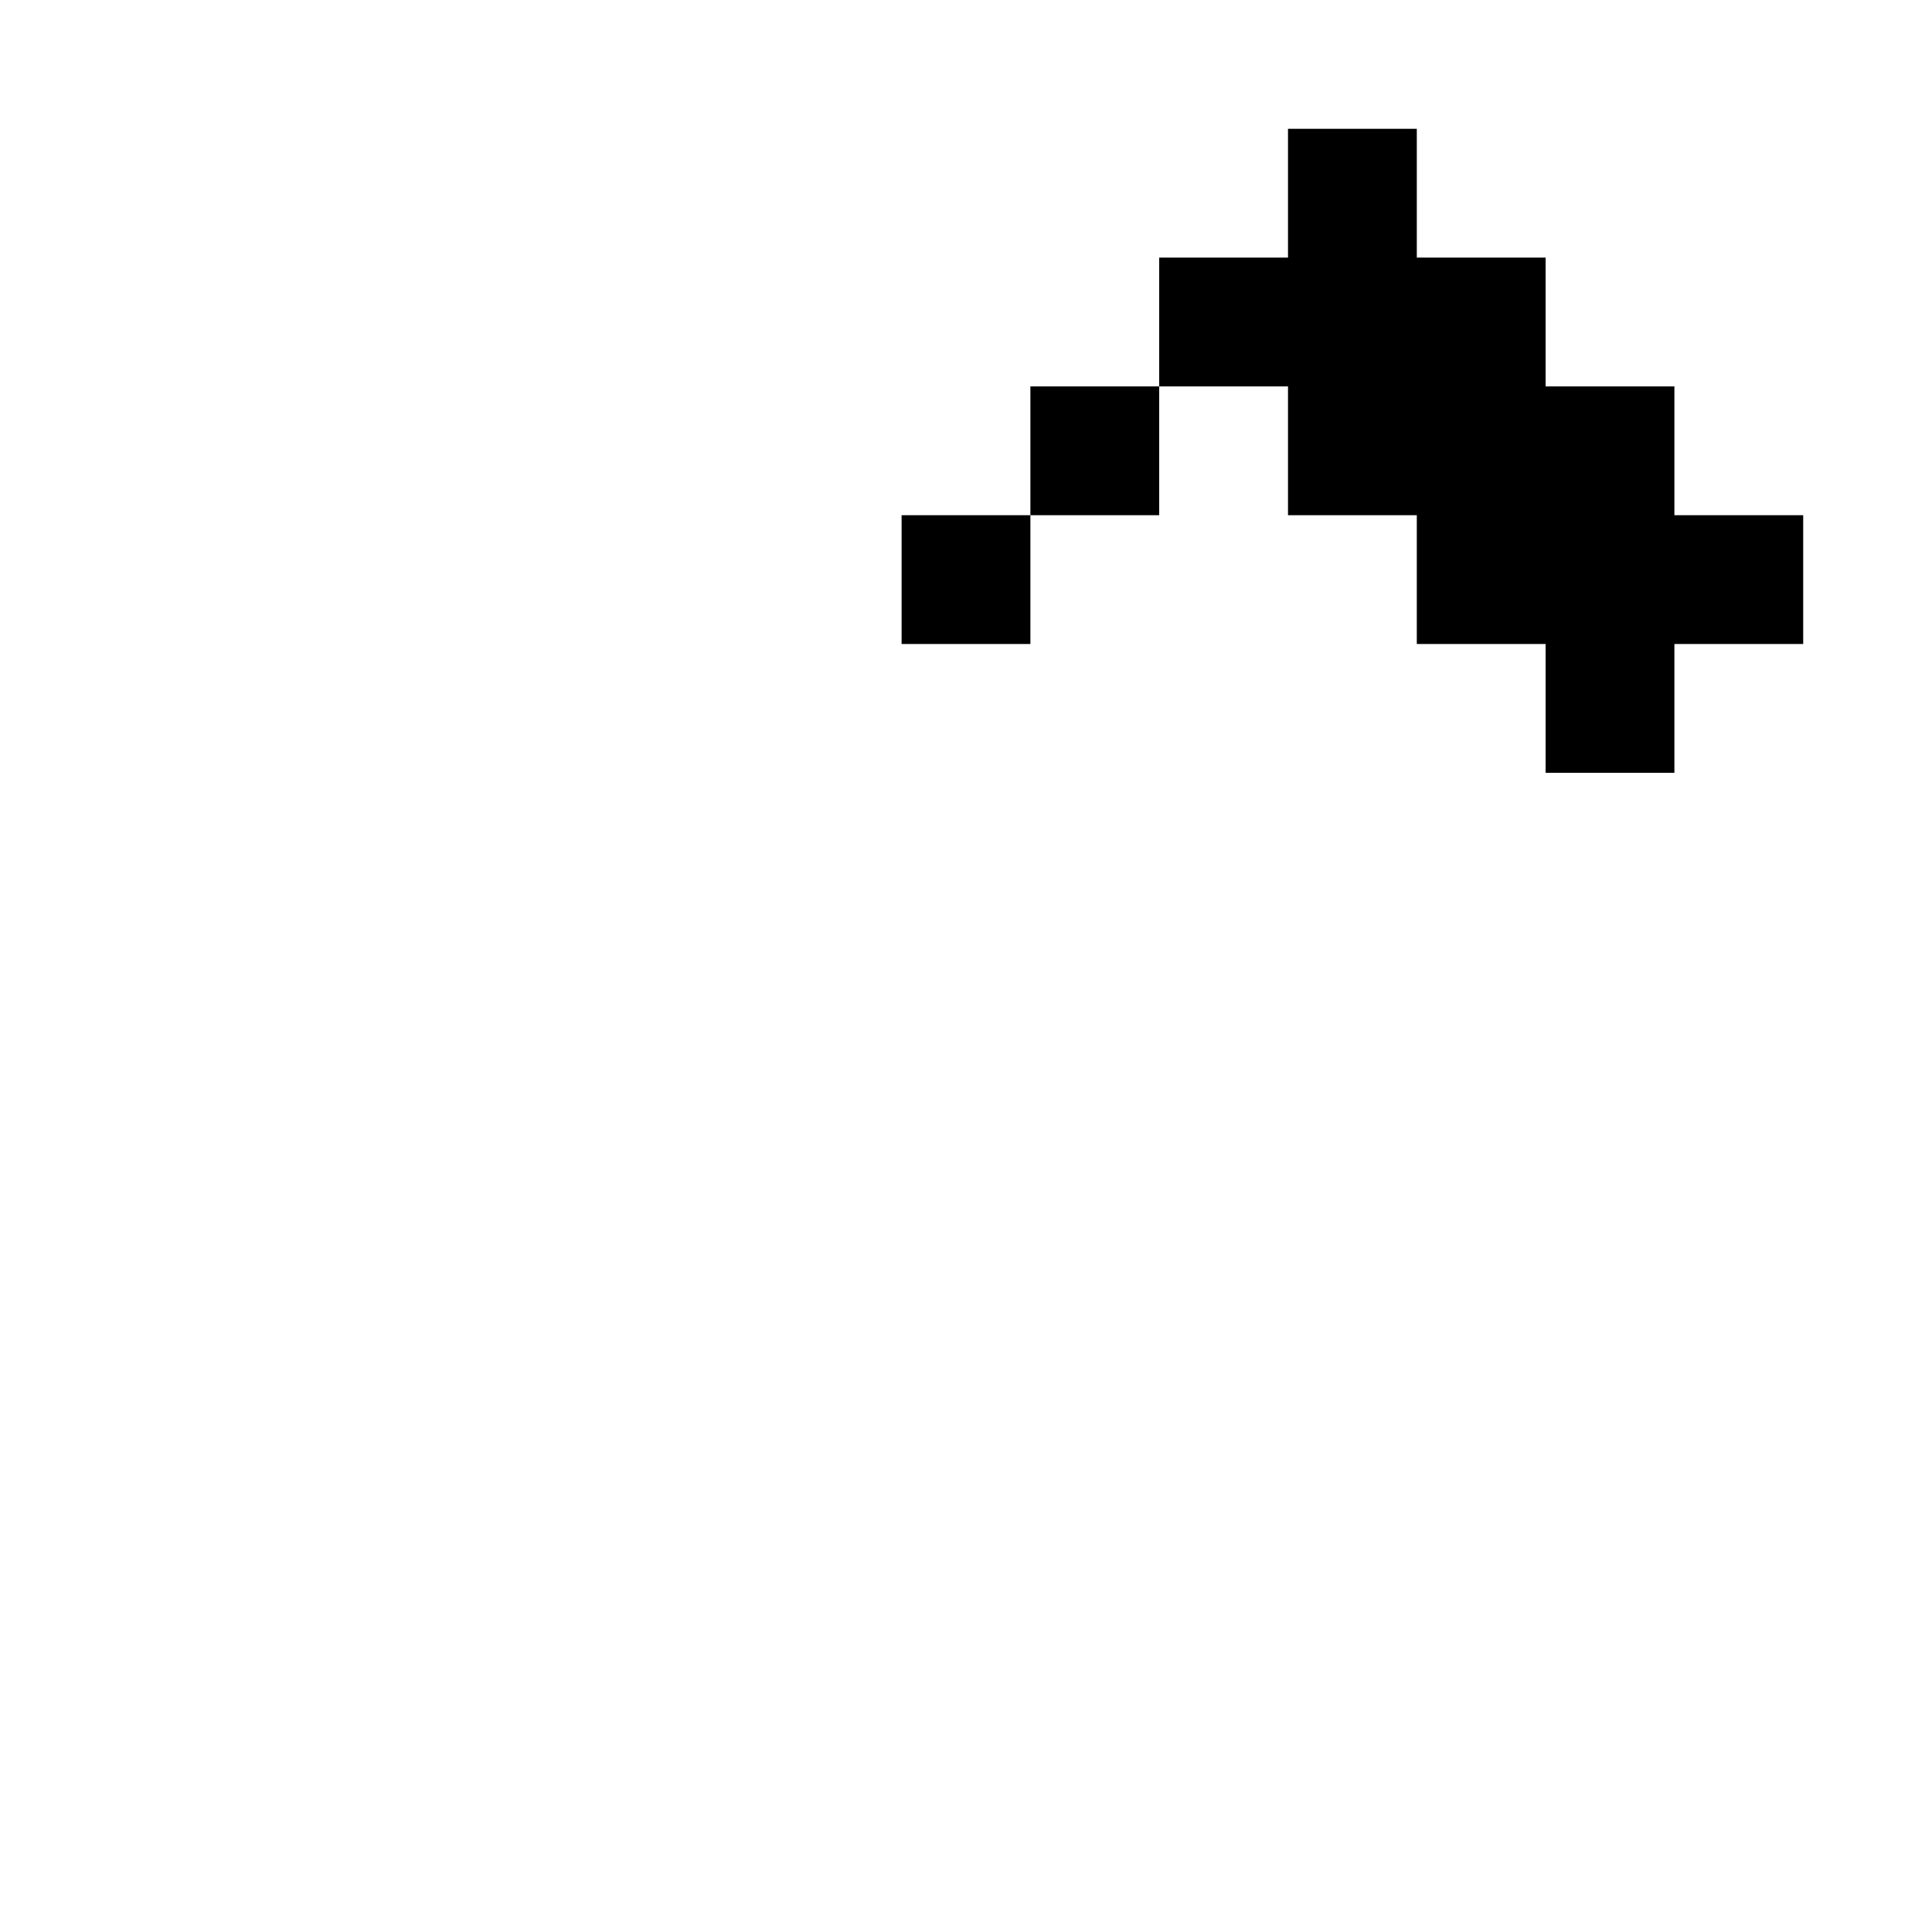
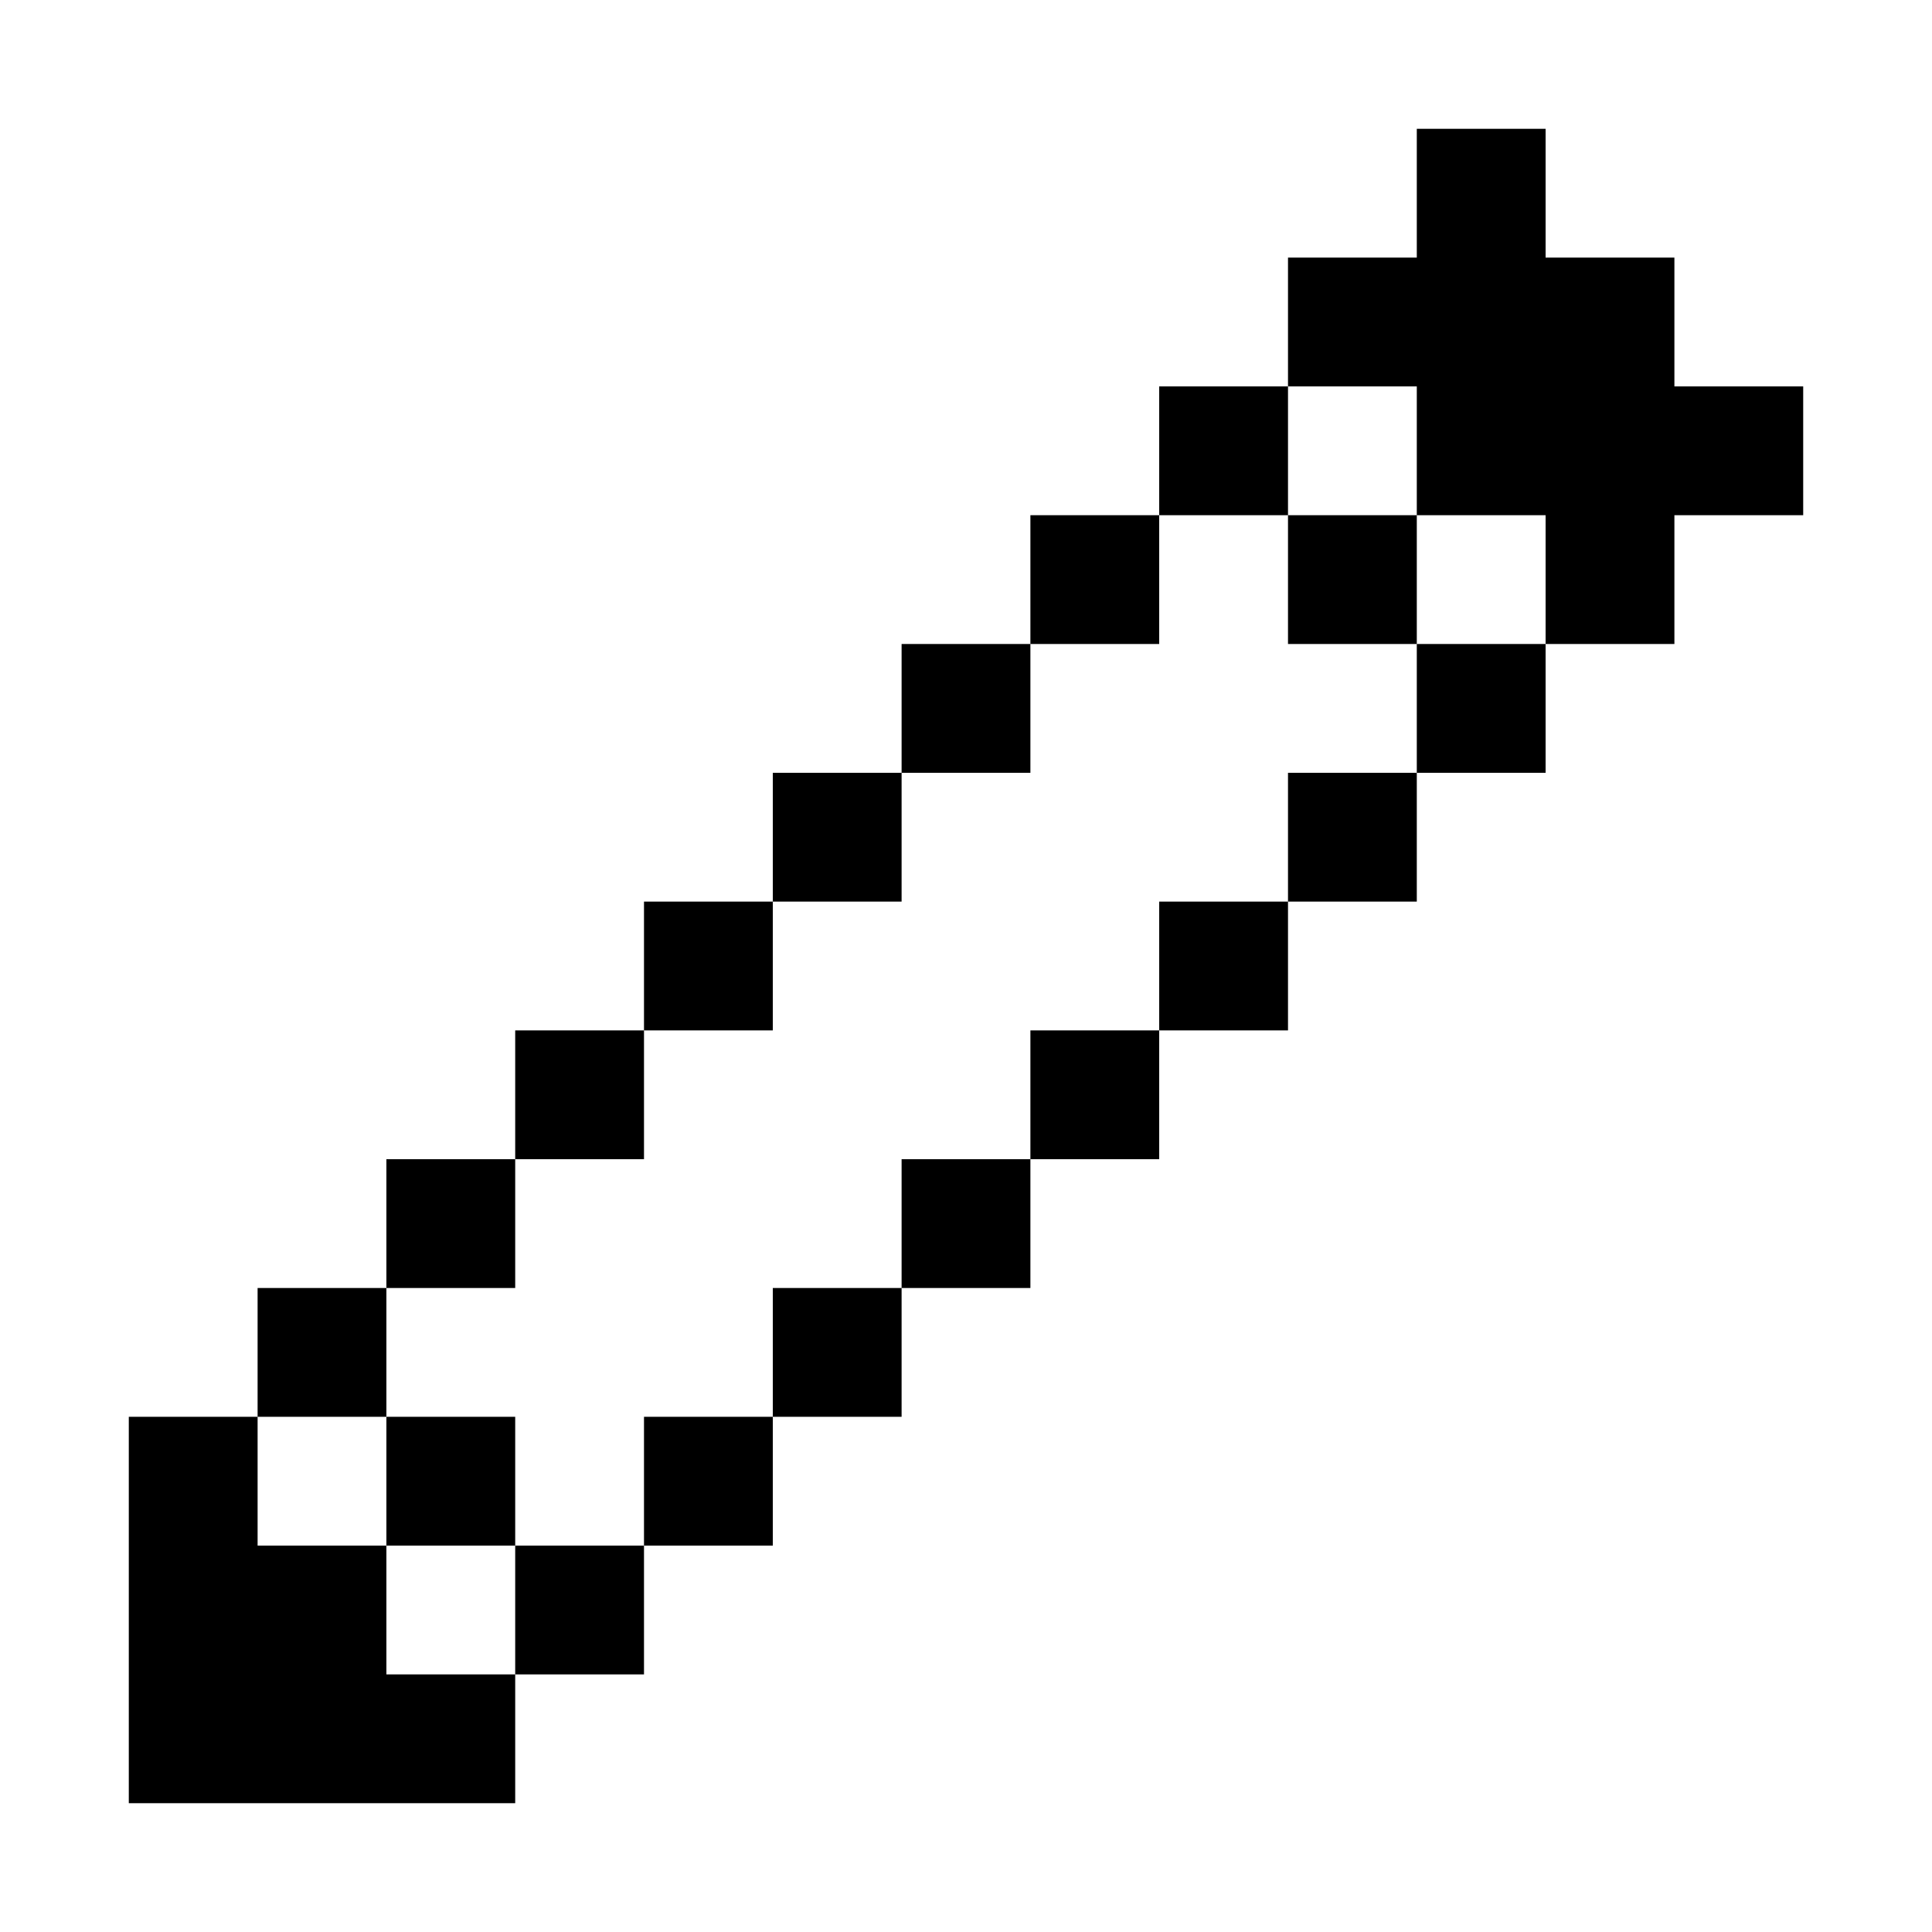
<svg xmlns="http://www.w3.org/2000/svg" viewBox="0 0 450 450">
-   <path d="M300 30h30v30h30v30h30v30h30v30h-30v30h-30v-30h-30v-30h-30v-30h-30v-30h30zM270 120h-30v-30h30zM240 150h-30v-30h30zM300 150h-30z" fill="currentcolor" />
+   <path d="M330 30h30v30h30v30h30v30h-30v30h-30v-30h-30v-30h-30v-30h30zM300 120h-30v-30h30v30h30v30h-30zM270 150h-30v-30h30zM240 180h-30v-30h30zM360 150v30h-30v-30zM210 210h-30v-30h30zM330 210h-30v-30h30zM180 240h-30v-30h30zM300 240h-30v-30h30zM150 270h-30v-30h30zM270 270h-30v-30h30zM120 300h-30v-30h30zM240 300h-30v-30h30zM90 330h-30v-30h30v30h30v30h-30zM210 330h-30v-30h30zM60 360h30v30h30v-30h30v-30h30v30h-30v30h-30v30h-90v-90h30z" fill="currentColor" />
</svg>
